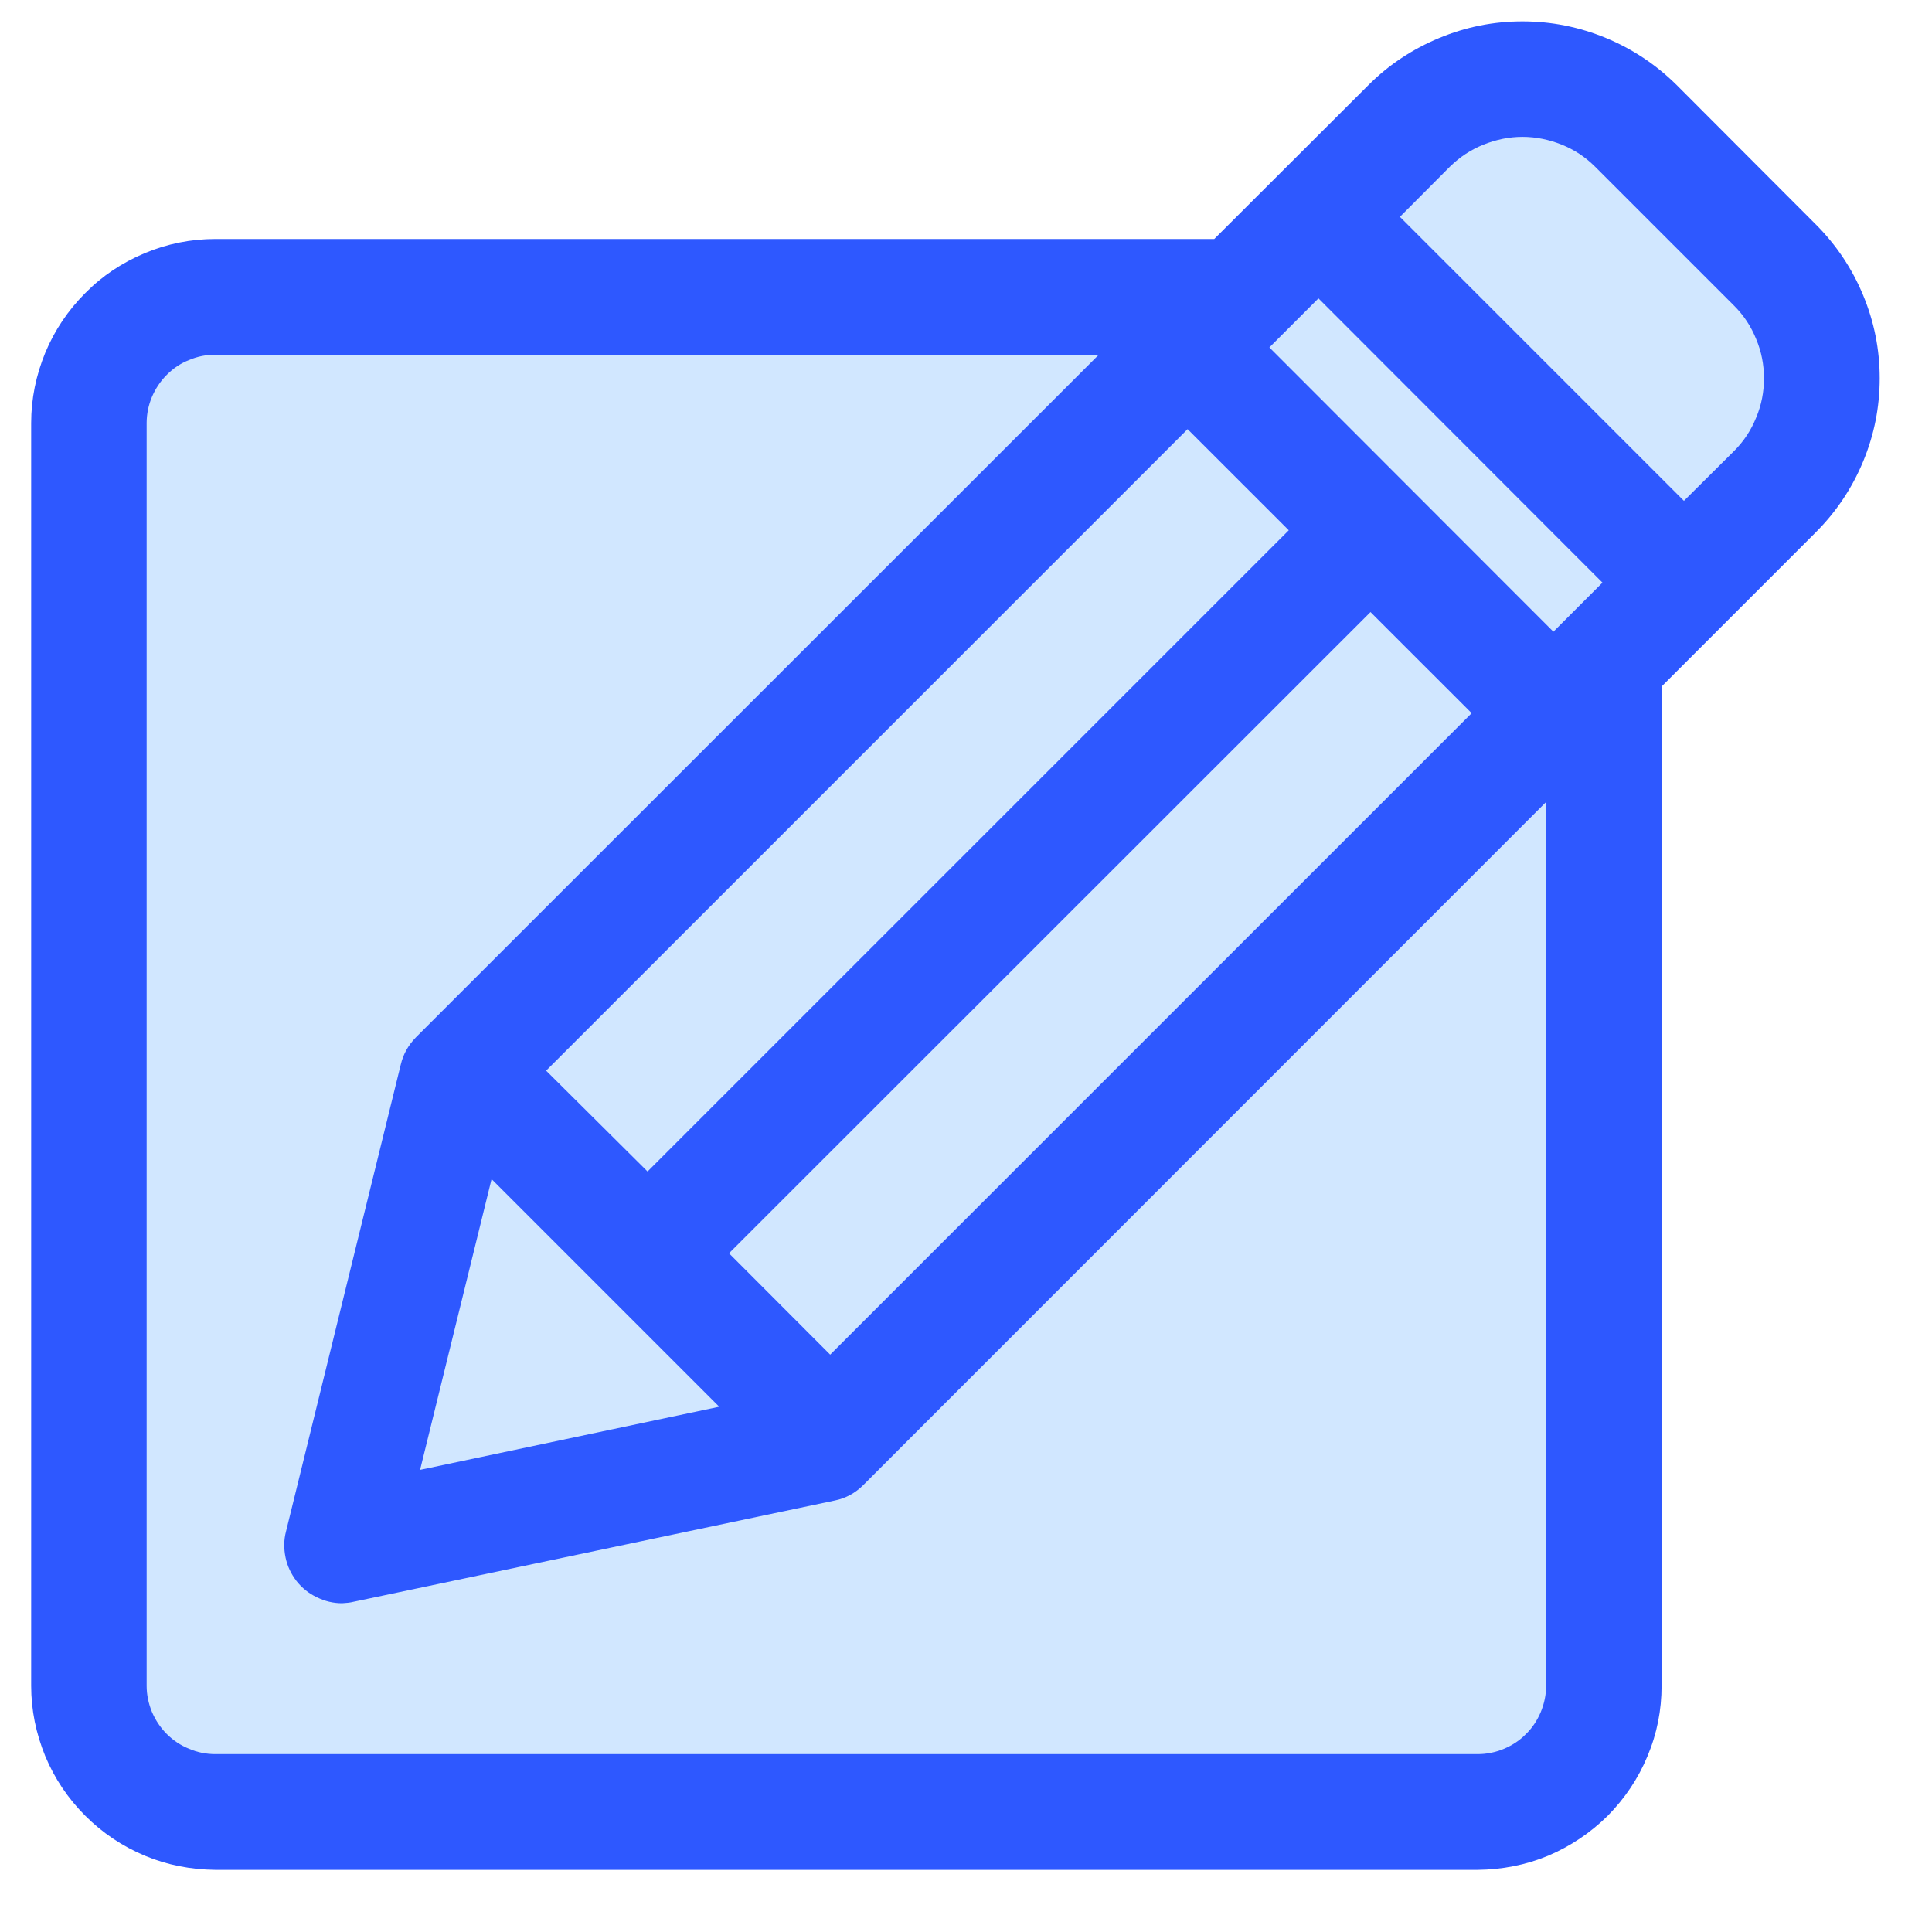
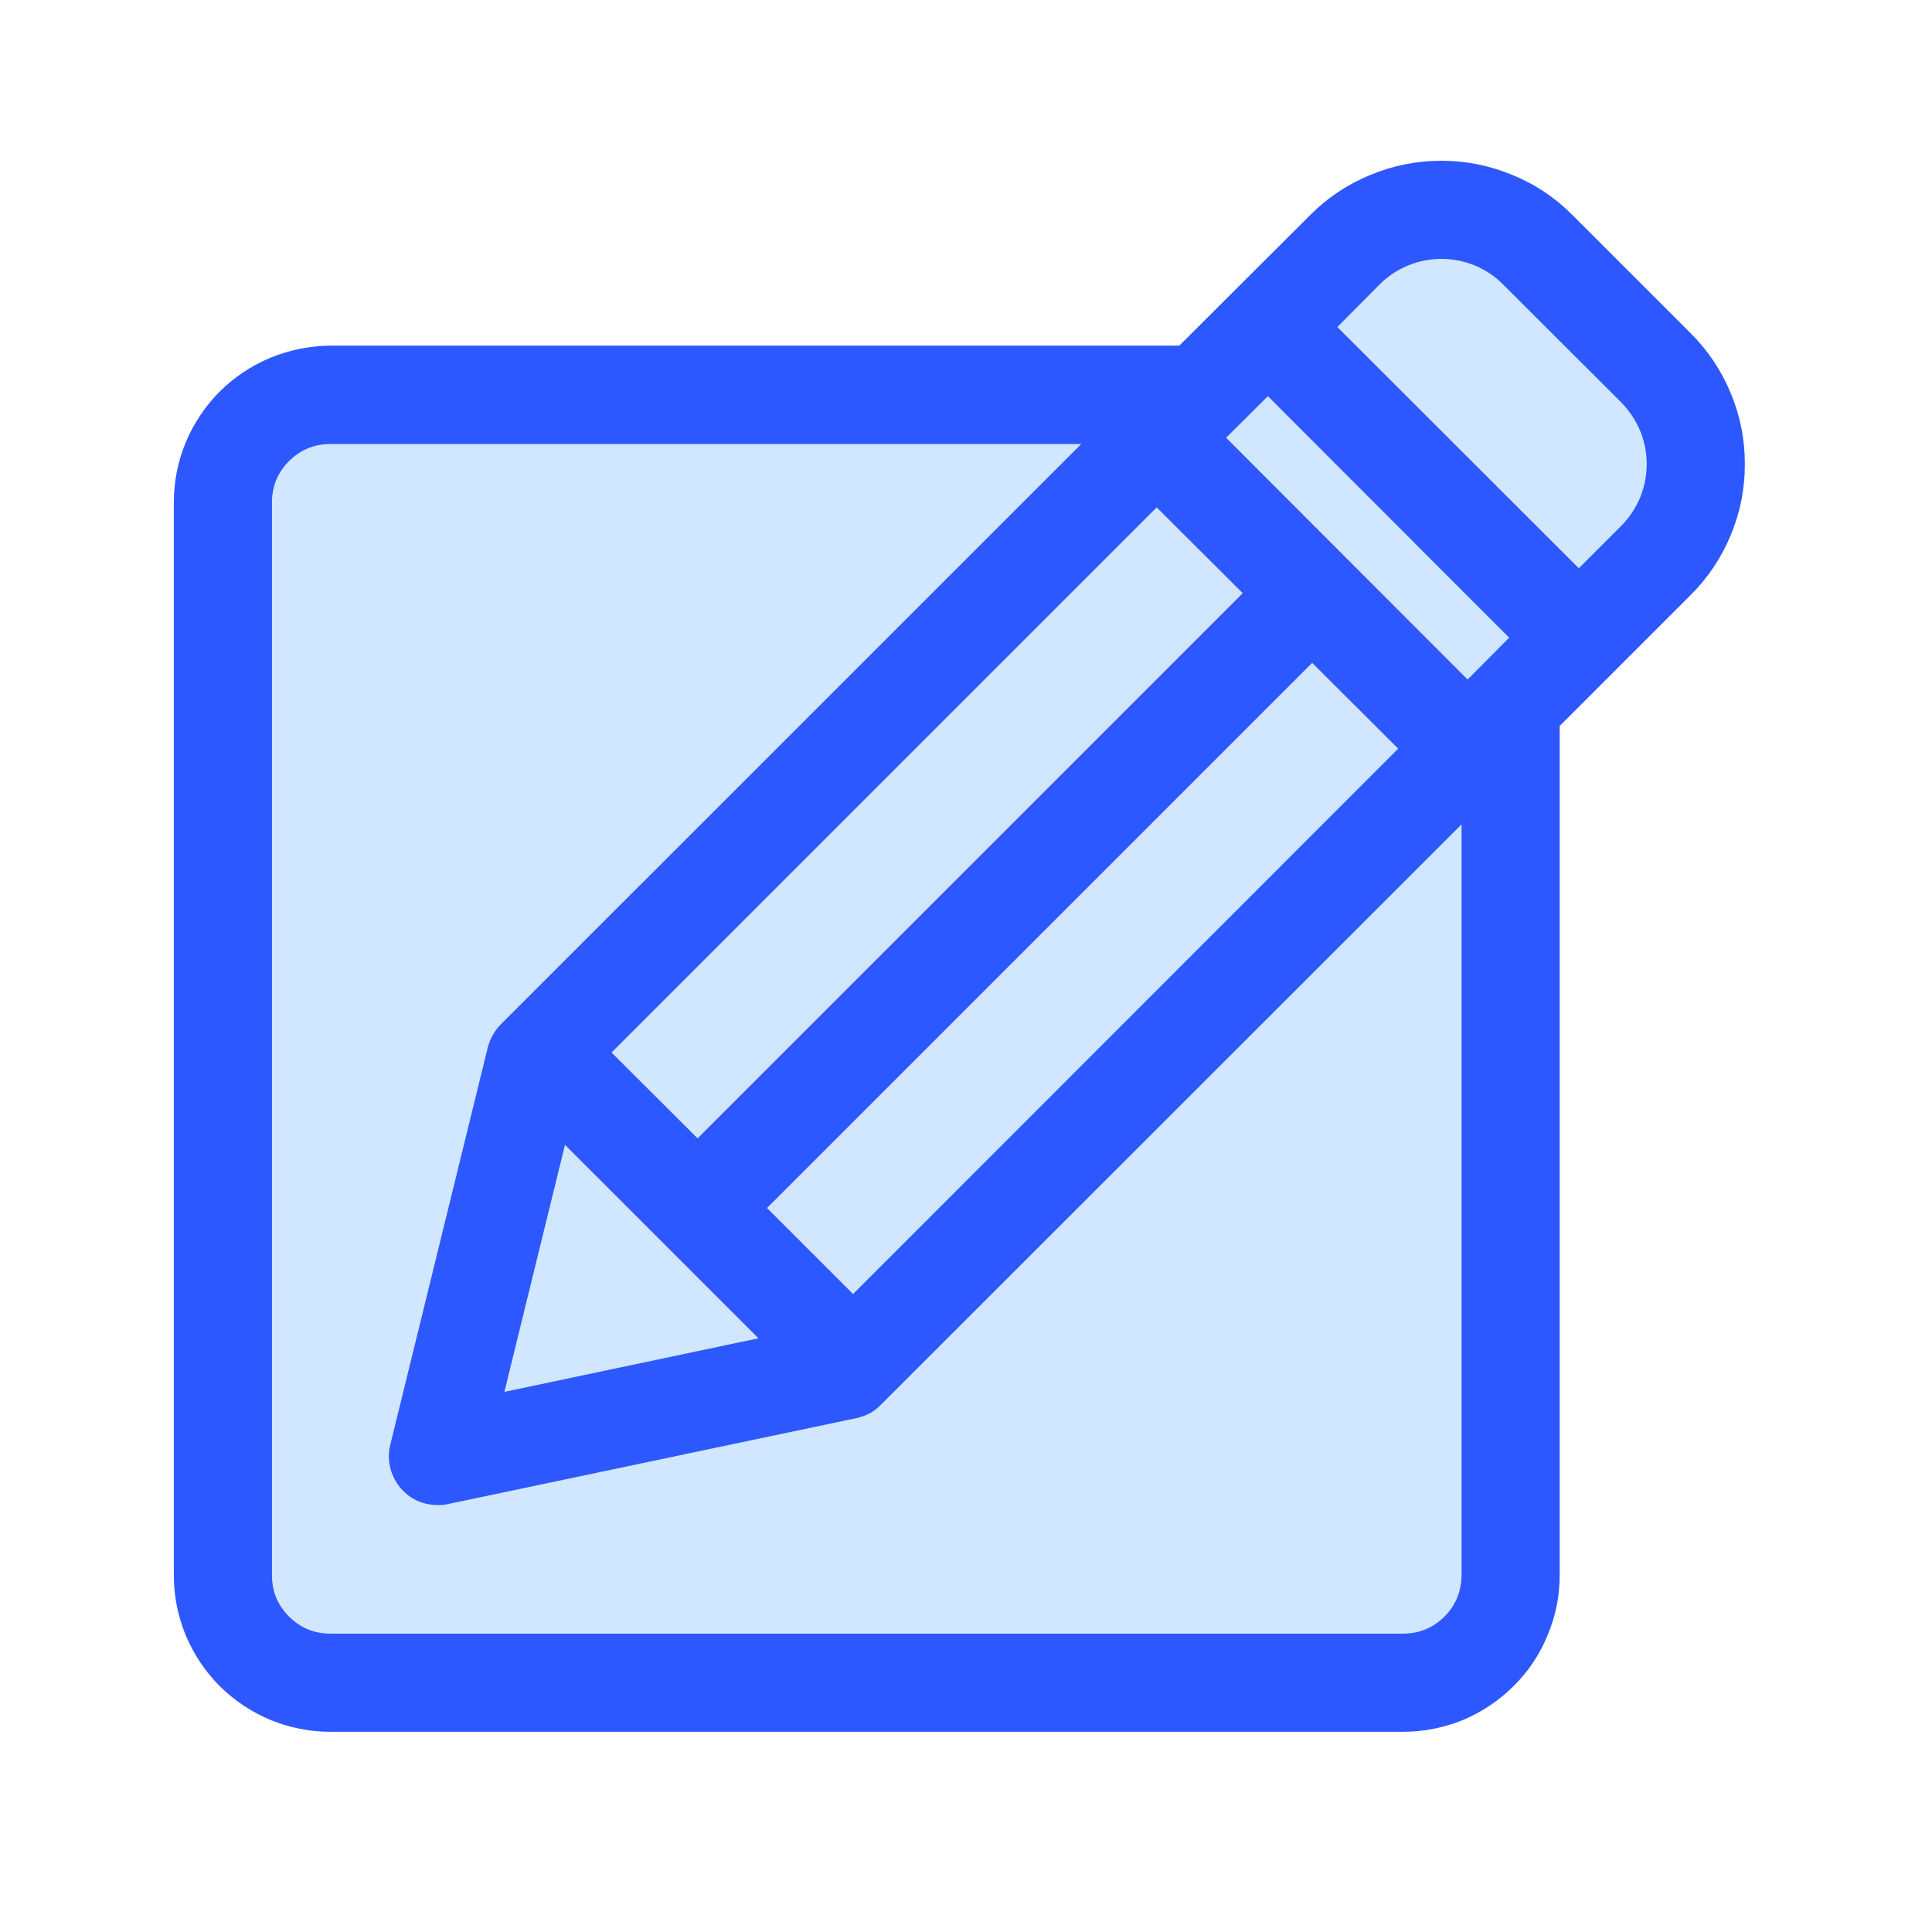
<svg xmlns="http://www.w3.org/2000/svg" width="40" zoomAndPan="magnify" viewBox="0 0 30 30" height="40" preserveAspectRatio="xMidYMid meet" version="1.0">
  <defs>
-     <clipPath id="0fe1d5a2ee">
-       <path d="M 0.484 0 L 29.516 0 L 29.516 29 L 0.484 29 Z M 0.484 0 " clip-rule="nonzero" />
+     <clipPath id="3c7c70f766">
+       <path d="M 2.699 2.215 L 27 2.215 L 27 26.891 L 2.699 26.891 Z M 2.699 2.215 " clip-rule="nonzero" />
    </clipPath>
-     <clipPath id="ee31f10774">
-       <path d="M 0.484 0 L 29.516 0 L 29.516 29.031 L 0.484 29.031 Z M 0.484 0 " clip-rule="nonzero" />
+     <clipPath id="1f168faa4d">
+       <path d="M 2.699 2.215 L 27.375 2.215 L 27.375 26.891 L 2.699 26.891 Z M 2.699 2.215 " clip-rule="nonzero" />
    </clipPath>
  </defs>
-   <g clip-path="url(#0fe1d5a2ee)">
-     <path fill="#d1e7ff" d="M 25.953 1.402 C 25.648 1.094 25.293 0.859 24.895 0.691 C 24.492 0.527 24.074 0.445 23.641 0.445 C 23.207 0.445 22.789 0.527 22.391 0.691 C 21.988 0.859 21.637 1.094 21.328 1.402 L 18.902 3.824 L 3.344 3.824 C 2.98 3.824 2.629 3.895 2.293 4.035 C 1.957 4.176 1.66 4.371 1.402 4.629 C 1.145 4.887 0.945 5.184 0.805 5.52 C 0.668 5.855 0.598 6.207 0.598 6.57 L 0.598 26.176 C 0.598 26.539 0.668 26.887 0.805 27.227 C 0.945 27.562 1.145 27.859 1.402 28.117 C 1.66 28.371 1.957 28.57 2.293 28.711 C 2.629 28.852 2.98 28.922 3.344 28.922 L 22.945 28.922 C 23.309 28.922 23.656 28.852 23.996 28.711 C 24.332 28.57 24.629 28.371 24.883 28.117 C 25.141 27.859 25.34 27.562 25.48 27.227 C 25.621 26.887 25.691 26.539 25.691 26.176 L 25.691 10.613 L 28.117 8.188 C 28.422 7.879 28.66 7.527 28.824 7.125 C 28.992 6.727 29.074 6.309 29.074 5.875 C 29.074 5.441 28.992 5.023 28.824 4.625 C 28.66 4.223 28.422 3.871 28.117 3.562 Z M 25.953 1.402 " fill-opacity="1" fill-rule="evenodd" />
+   <g clip-path="url(#3c7c70f766)">
+     <path fill="#d1e7ff" d="M 24.348 3.402 C 24.086 3.145 23.785 2.945 23.445 2.801 C 23.105 2.66 22.75 2.59 22.383 2.59 C 22.012 2.59 21.66 2.66 21.316 2.801 C 20.977 2.945 20.676 3.145 20.414 3.402 L 18.352 5.465 L 5.129 5.465 C 4.816 5.465 4.52 5.523 4.234 5.645 C 3.949 5.762 3.695 5.93 3.477 6.148 C 3.258 6.367 3.09 6.621 2.973 6.906 C 2.852 7.191 2.793 7.488 2.793 7.801 L 2.793 24.461 C 2.793 24.77 2.852 25.07 2.973 25.355 C 3.09 25.641 3.258 25.895 3.477 26.113 C 3.695 26.332 3.949 26.5 4.234 26.617 C 4.52 26.738 4.816 26.797 5.129 26.797 L 21.789 26.797 C 22.098 26.797 22.395 26.738 22.68 26.617 C 22.969 26.5 23.219 26.332 23.438 26.113 C 23.656 25.895 23.824 25.641 23.945 25.355 C 24.062 25.07 24.121 24.77 24.125 24.461 L 24.125 11.234 L 26.188 9.172 C 26.445 8.91 26.648 8.609 26.789 8.27 C 26.93 7.93 27 7.574 27 7.207 C 27 6.84 26.93 6.484 26.789 6.145 C 26.648 5.805 26.445 5.504 26.188 5.242 Z M 24.348 3.402 " fill-opacity="1" fill-rule="evenodd" />
  </g>
-   <g clip-path="url(#ee31f10774)">
-     <path fill="#2e58ff" d="M 26.93 7 L 26.148 7.777 L 21.738 3.367 L 22.516 2.586 C 22.668 2.438 22.84 2.324 23.035 2.246 C 23.23 2.168 23.43 2.125 23.641 2.125 C 23.852 2.125 24.055 2.168 24.25 2.246 C 24.445 2.324 24.617 2.438 24.766 2.586 L 26.93 4.75 C 27.078 4.898 27.191 5.07 27.27 5.266 C 27.352 5.461 27.391 5.664 27.391 5.875 C 27.391 6.086 27.352 6.289 27.27 6.484 C 27.191 6.68 27.078 6.852 26.93 7 Z M 24.008 26.176 L 24.008 12.453 L 13.406 23.059 C 13.281 23.184 13.133 23.266 12.957 23.301 L 5.496 24.871 C 5.434 24.887 5.375 24.891 5.312 24.895 C 5.172 24.895 5.043 24.863 4.918 24.801 C 4.793 24.742 4.688 24.656 4.605 24.551 C 4.52 24.441 4.461 24.316 4.434 24.184 C 4.406 24.047 4.406 23.914 4.441 23.781 L 6.223 16.531 C 6.262 16.367 6.34 16.23 6.457 16.109 L 17.062 5.508 L 3.344 5.508 C 3.203 5.508 3.066 5.535 2.938 5.59 C 2.805 5.641 2.691 5.719 2.59 5.82 C 2.492 5.918 2.414 6.035 2.359 6.164 C 2.305 6.293 2.277 6.43 2.277 6.57 L 2.277 26.176 C 2.277 26.316 2.305 26.449 2.359 26.582 C 2.414 26.711 2.492 26.828 2.59 26.926 C 2.691 27.027 2.805 27.102 2.938 27.156 C 3.066 27.211 3.203 27.238 3.344 27.238 L 22.945 27.238 C 23.086 27.238 23.219 27.211 23.352 27.156 C 23.48 27.102 23.598 27.027 23.695 26.926 C 23.797 26.828 23.871 26.711 23.926 26.582 C 23.98 26.449 24.008 26.316 24.008 26.176 Z M 24.121 9.809 L 24.883 9.047 L 20.473 4.633 L 19.711 5.395 Z M 12.891 21.035 L 11.32 19.461 L 21.281 9.504 L 22.852 11.074 Z M 7.633 18.309 L 11.168 21.844 L 6.523 22.824 Z M 18.441 6.664 L 20.012 8.234 L 10.055 18.191 L 8.48 16.625 Z M 26.035 1.32 C 25.715 1.004 25.352 0.762 24.938 0.59 C 24.52 0.418 24.09 0.332 23.641 0.332 C 23.191 0.332 22.762 0.418 22.348 0.59 C 21.934 0.762 21.566 1.004 21.25 1.32 L 18.855 3.711 L 3.344 3.711 C 2.965 3.711 2.598 3.785 2.25 3.93 C 1.898 4.078 1.59 4.281 1.324 4.551 C 1.055 4.82 0.848 5.129 0.703 5.477 C 0.559 5.828 0.484 6.191 0.484 6.57 L 0.484 26.176 C 0.484 26.555 0.559 26.918 0.703 27.27 C 0.848 27.617 1.055 27.926 1.324 28.195 C 1.59 28.461 1.898 28.668 2.25 28.816 C 2.598 28.961 2.965 29.031 3.344 29.035 L 22.945 29.035 C 23.324 29.031 23.688 28.961 24.039 28.816 C 24.387 28.668 24.695 28.461 24.965 28.195 C 25.23 27.926 25.438 27.617 25.582 27.27 C 25.73 26.918 25.801 26.555 25.801 26.176 L 25.801 10.66 L 28.195 8.266 C 28.512 7.949 28.758 7.582 28.93 7.168 C 29.102 6.754 29.188 6.324 29.188 5.875 C 29.188 5.426 29.102 4.996 28.93 4.582 C 28.758 4.168 28.512 3.801 28.195 3.484 Z M 26.035 1.32 " fill-opacity="1" fill-rule="evenodd" />
+   <g clip-path="url(#1f168faa4d)">
+     <path fill="#2e58ff" d="M 25.176 8.164 L 24.516 8.824 L 20.766 5.078 L 21.426 4.414 C 21.555 4.285 21.699 4.191 21.867 4.121 C 22.031 4.055 22.203 4.02 22.383 4.02 C 22.559 4.02 22.734 4.055 22.898 4.121 C 23.062 4.191 23.211 4.285 23.336 4.414 L 25.176 6.25 C 25.301 6.379 25.398 6.523 25.469 6.691 C 25.535 6.855 25.57 7.027 25.57 7.207 C 25.57 7.387 25.535 7.559 25.469 7.723 C 25.398 7.891 25.301 8.035 25.176 8.164 Z M 22.695 24.461 L 22.695 12.801 L 13.68 21.812 C 13.574 21.922 13.449 21.988 13.301 22.02 L 6.957 23.355 C 6.906 23.367 6.855 23.371 6.801 23.371 C 6.684 23.371 6.574 23.348 6.465 23.297 C 6.359 23.246 6.273 23.172 6.199 23.082 C 6.129 22.988 6.078 22.883 6.055 22.77 C 6.031 22.656 6.031 22.539 6.062 22.426 L 7.574 16.266 C 7.609 16.129 7.676 16.008 7.777 15.906 L 16.789 6.895 L 5.129 6.895 C 4.879 6.895 4.664 6.984 4.488 7.16 C 4.312 7.336 4.223 7.551 4.223 7.801 L 4.223 24.461 C 4.223 24.711 4.312 24.926 4.488 25.102 C 4.664 25.277 4.879 25.367 5.129 25.367 L 21.789 25.367 C 22.039 25.367 22.25 25.277 22.43 25.102 C 22.605 24.926 22.691 24.711 22.695 24.461 Z M 22.789 10.551 L 23.434 9.902 L 19.688 6.152 L 19.039 6.797 Z M 13.246 20.094 L 11.91 18.758 L 20.375 10.293 L 21.711 11.625 Z M 8.773 17.777 L 11.777 20.781 L 7.832 21.613 Z M 17.961 7.879 L 19.297 9.211 L 10.832 17.676 L 9.496 16.344 Z M 24.414 3.336 C 24.145 3.066 23.836 2.859 23.48 2.715 C 23.129 2.57 22.762 2.496 22.383 2.496 C 22 2.496 21.633 2.57 21.281 2.715 C 20.93 2.859 20.617 3.066 20.348 3.336 L 18.312 5.367 L 5.129 5.367 C 4.805 5.371 4.496 5.434 4.199 5.555 C 3.902 5.68 3.637 5.855 3.41 6.082 C 3.184 6.309 3.008 6.574 2.883 6.871 C 2.762 7.168 2.699 7.477 2.699 7.801 L 2.699 24.461 C 2.699 24.785 2.762 25.094 2.883 25.391 C 3.008 25.688 3.184 25.953 3.41 26.18 C 3.637 26.406 3.902 26.582 4.199 26.707 C 4.496 26.828 4.805 26.891 5.129 26.891 L 21.789 26.891 C 22.109 26.891 22.422 26.828 22.719 26.707 C 23.016 26.582 23.277 26.406 23.504 26.18 C 23.734 25.953 23.91 25.688 24.031 25.391 C 24.156 25.094 24.219 24.785 24.219 24.461 L 24.219 11.273 L 26.254 9.238 C 26.523 8.969 26.73 8.66 26.875 8.309 C 27.023 7.953 27.094 7.59 27.094 7.207 C 27.094 6.824 27.023 6.461 26.875 6.105 C 26.73 5.754 26.523 5.445 26.254 5.176 Z M 24.414 3.336 " fill-opacity="1" fill-rule="evenodd" />
  </g>
</svg>
